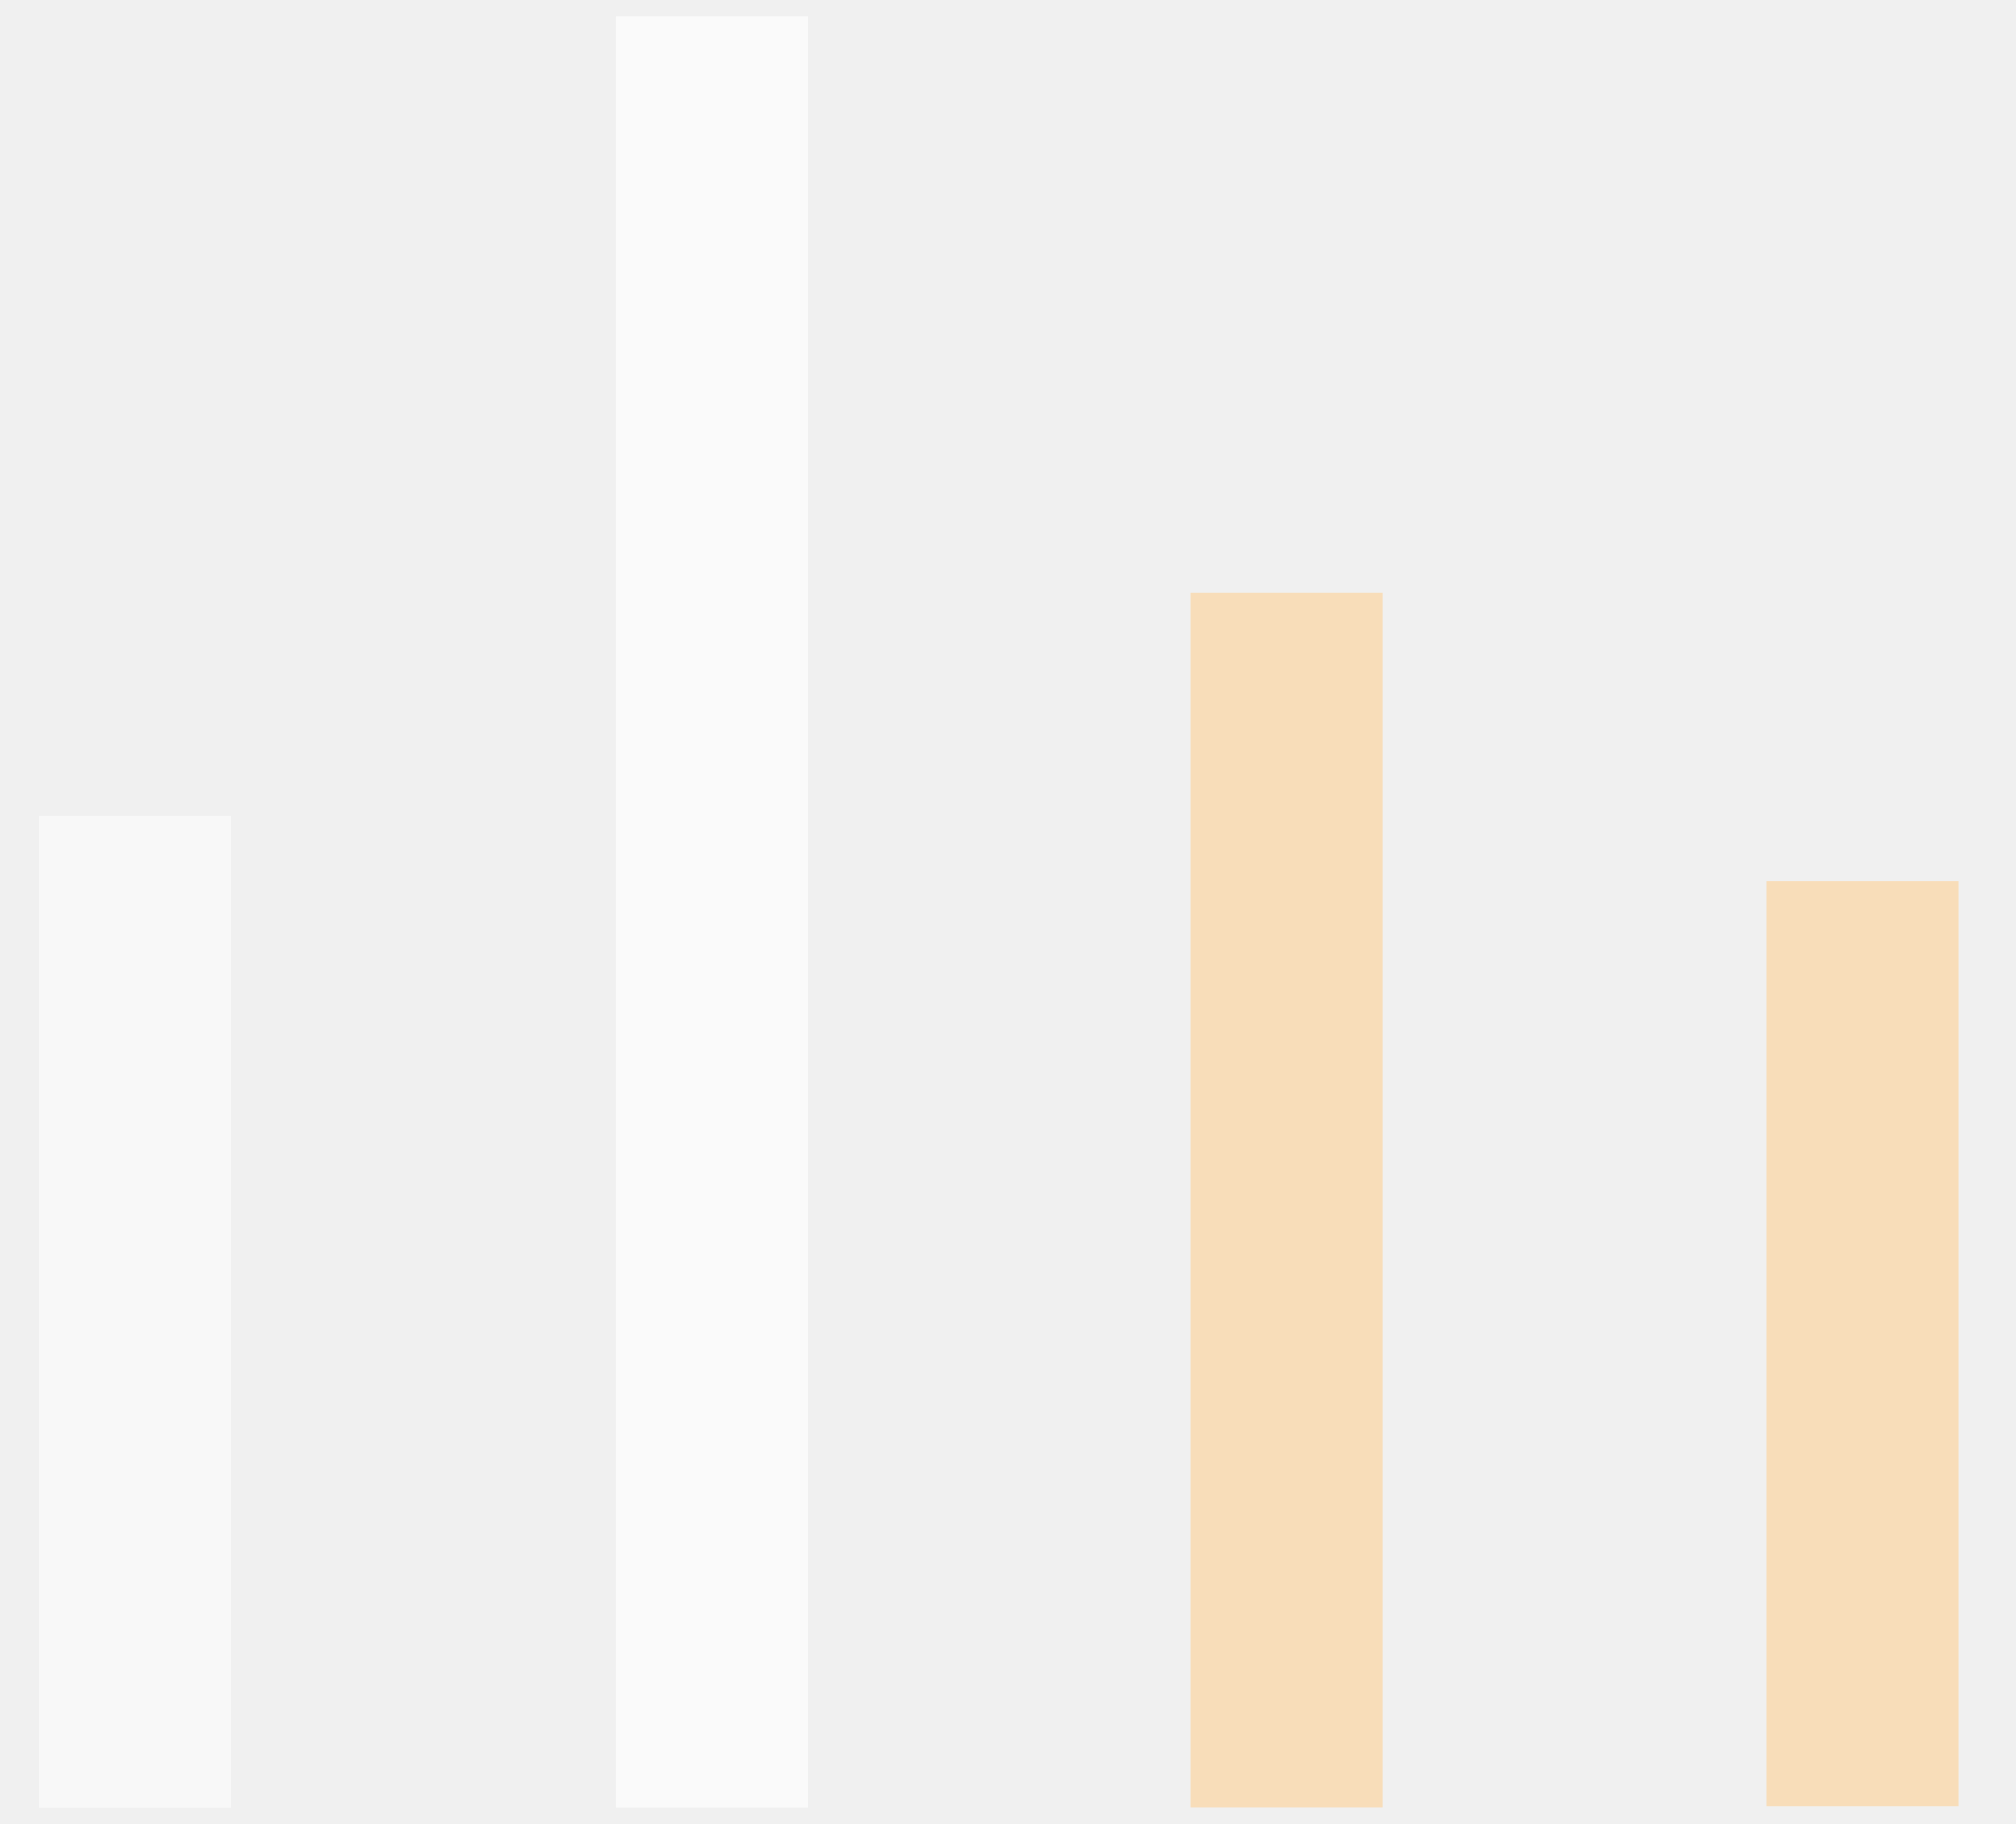
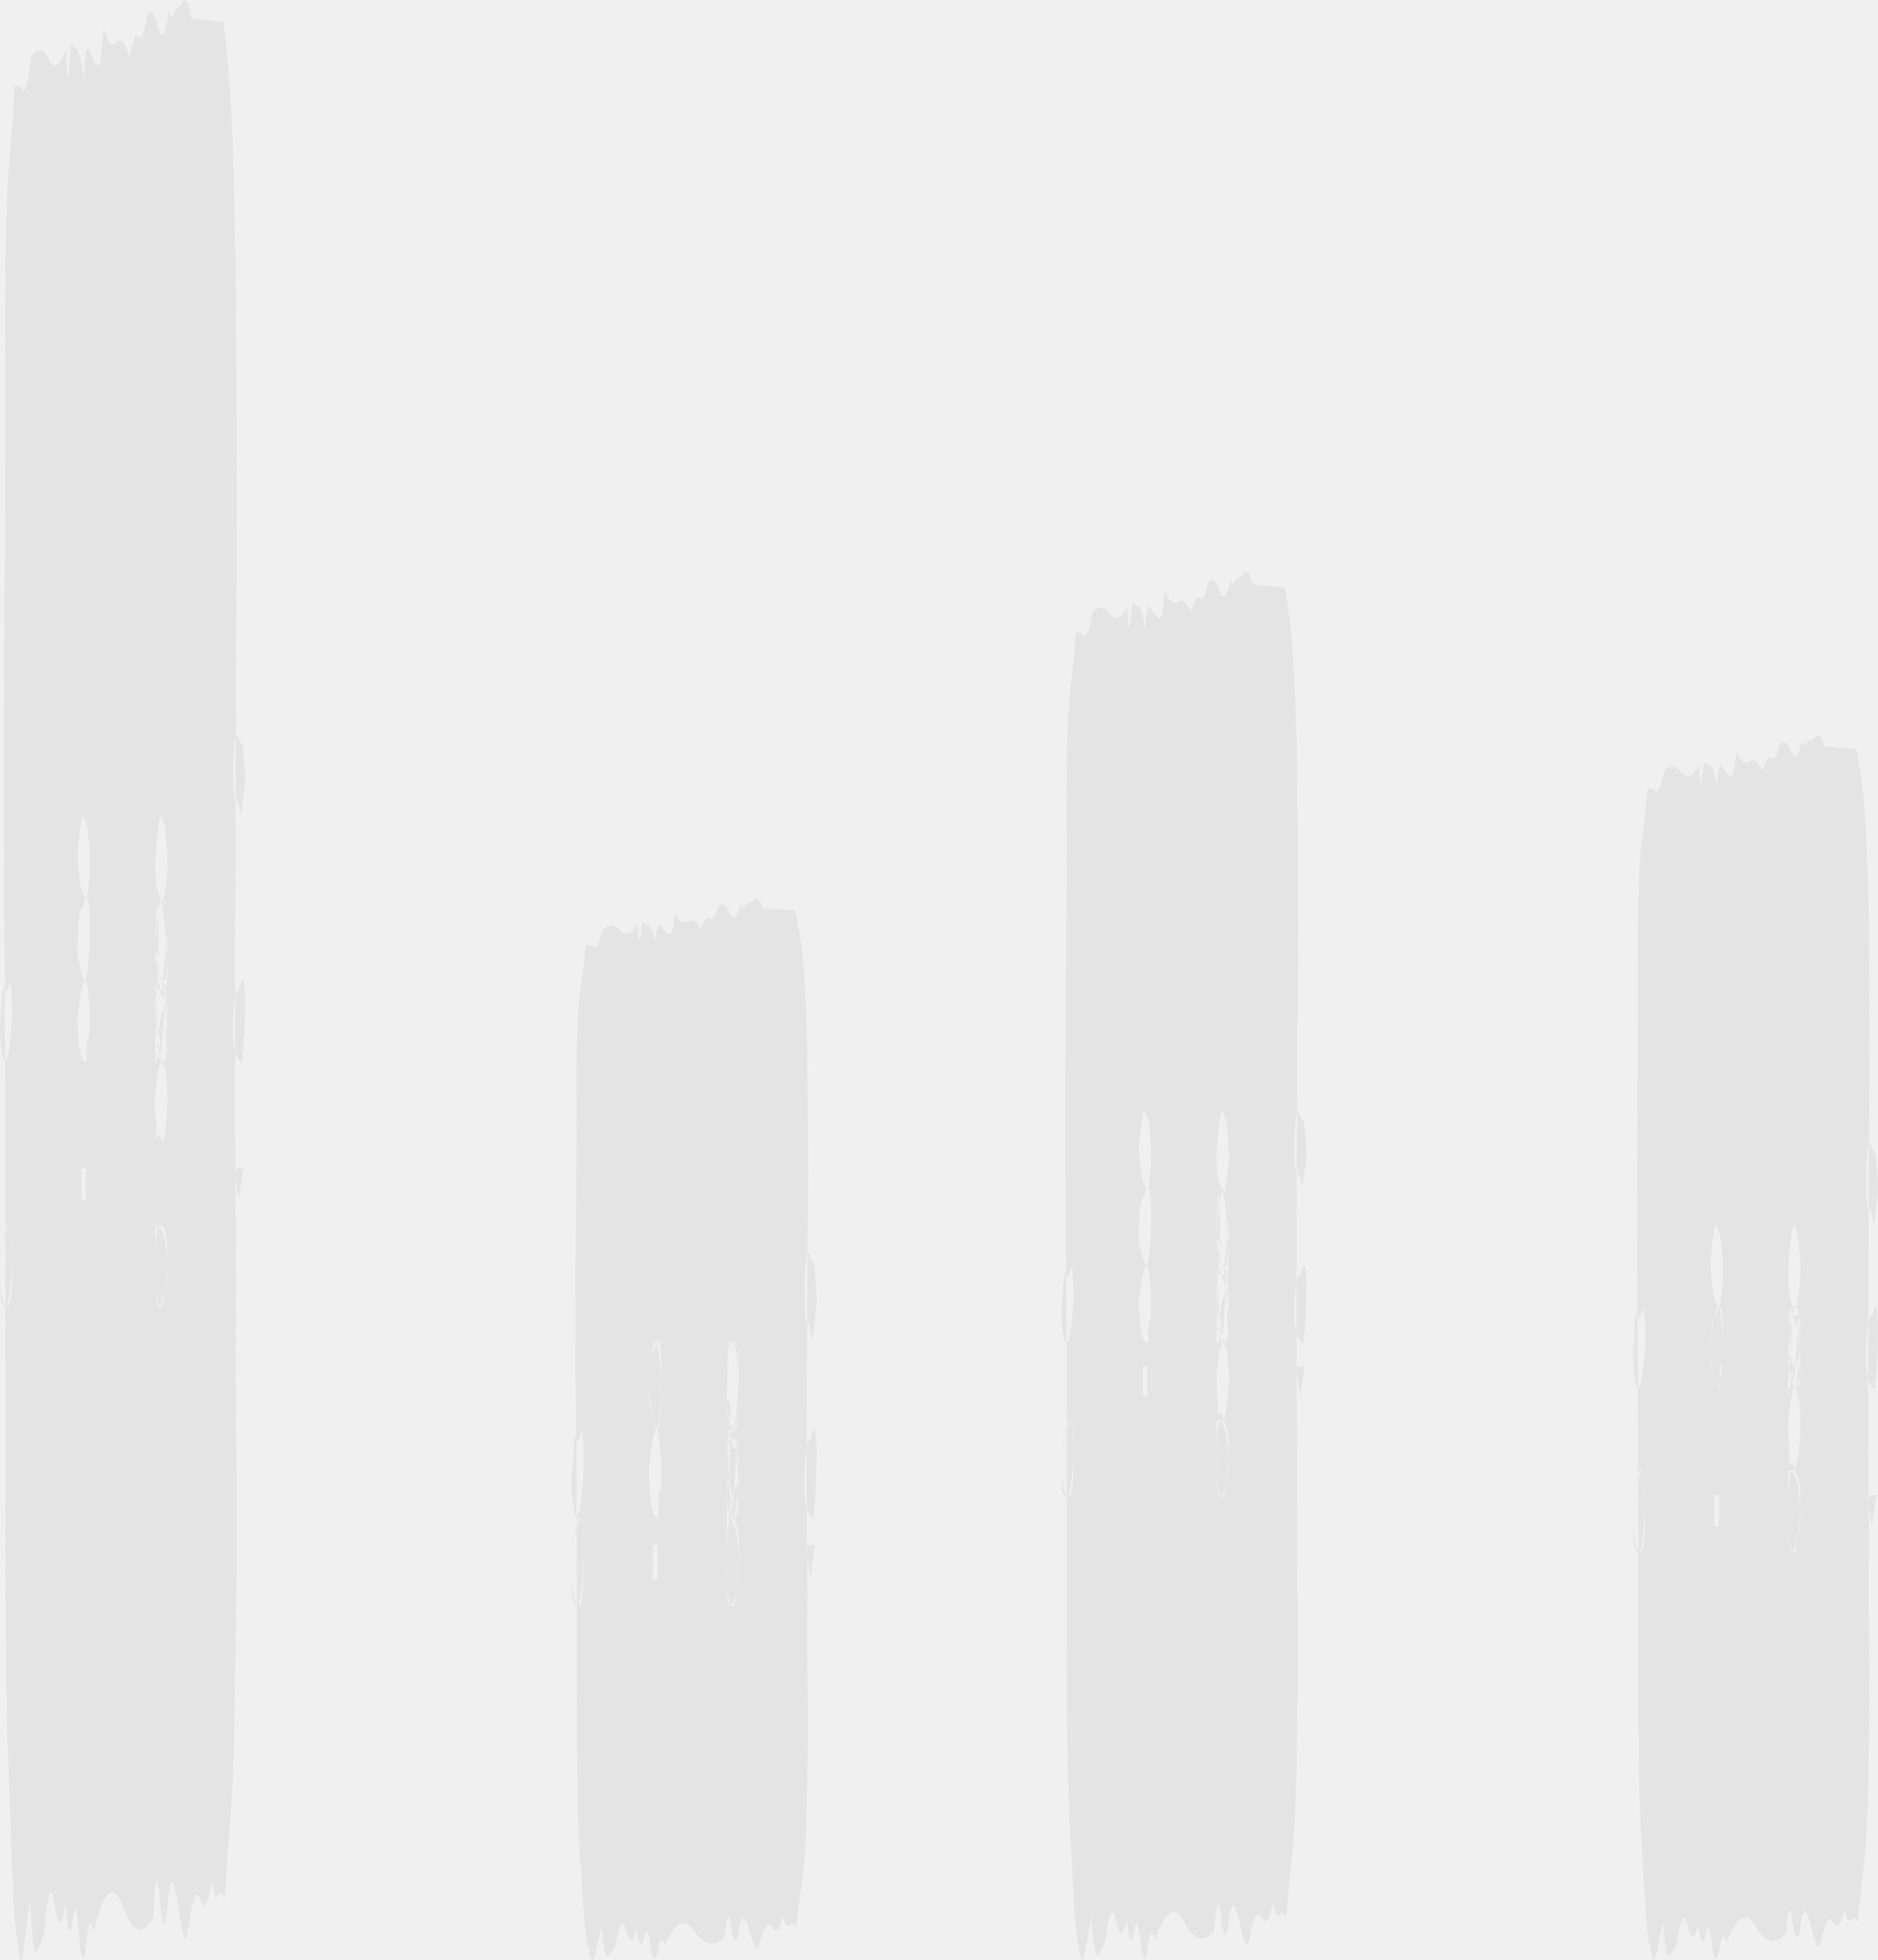
- <svg xmlns="http://www.w3.org/2000/svg" width="21" height="19" viewBox="0 0 21 19">
-   <g fill="none" fill-rule="evenodd" stroke-linecap="square" stroke-width="2">
-     <path stroke="#FFF" stroke-opacity=".636" d="M7.417 1.17v16.66" />
-     <path stroke="#FFF" stroke-opacity=".551" d="M1.403 9.5v8.33" />
-     <path stroke="#F8DDB9" d="M13.403 7.172v10.656M19.4 10.182v7.636" />
+ <svg xmlns="http://www.w3.org/2000/svg" width="23" height="24" viewBox="0 0 23 24">
+   <g fill="#E4E4E5" fill-rule="evenodd">
+     <path d="M1.903 15l.001.751c0 .164.019.25.056.249.074-.171.1-.38.082-.63-.02-.25-.066-.373-.14-.37zm1.023-.307l.055-.386-.11.006.055.38zM.082 15c-.069.193-.094.479-.076.86 0 .094.026.142.077.14.034-.098.055-.288.064-.575.008-.285-.014-.427-.065-.425zm1.964.246c-.013-.168-.043-.248-.091-.246-.037.002-.054.21-.054.63 0 .25.03.373.091.37.048-.337.066-.589.054-.754zM.067 15.13c-.045.002-.067.178-.067.526.015.23.046.346.09.343.046-.003.065-.208.057-.613-.008-.408-.035-.493-.08-.256zm1.979-1.85c-.013-.19-.039-.283-.077-.281a1.796 1.796 0 0 0-.057.718c0 .19.007.261.02.213.012-.05.031-.026.057.069.05-.196.07-.433.057-.718zM.996 14.31l.001.384.056-.003v-.383l-.056.002zm1.93-2.187c-.05.003-.075.196-.075.59.025.192.062.29.113.288.024-.2.036-.444.036-.736 0-.294-.025-.344-.075-.142zm-1.827.303c-.026-.57-.075-.567-.149.009 0 .38.038.57.112.566 0-.193.006-.287.019-.287.012-.001.018-.1.018-.288zm.92-.193c-.026.001-.049-.058-.069-.173-.02-.118-.036-.059-.049.181 0 .235.007.413.02.53.053.232.093.288.12.17.012-.239.012-.386-.001-.443a1.32 1.32 0 0 1-.02-.265zM.129 12c-.032.132-.055.169-.07.104-.016-.068-.032.033-.047.303a1.71 1.71 0 0 0 0 .398c.032.262.067.26.106-.006A3.08 3.08 0 0 0 .127 12zm1.792.119c0 .512.019.77.056.768l.055-.774-.111.006zm.119.074c-.013-.133-.043-.196-.092-.193-.013.001-.025.068-.037.204a2.175 2.175 0 0 0 0 .402c.013.265.037.397.074.394.061-.005.08-.276.055-.807zm.01.37c-.04-.604-.09-.721-.148-.355v.363c.04-.002.06.087.06.268 0 .181.02.208.06.088.019-.001.024-.063.014-.181-.01-.122-.005-.182.015-.183zM1.947 11c-.03.002-.046.221-.045.67.03-.001.045.05.045.165 0 .11.016.167.046.165.09-.674.074-1.007-.046-1zm-.005.122c-.027.195-.04.393-.04.59.027.192.068.291.122.288.027-.2.033-.444.02-.736-.015-.295-.048-.343-.102-.142zm-.932-.01c-.04 0-.06.199-.058.595.04.195.07.294.09.293.039-.101.059-.325.058-.67 0-.348-.03-.42-.09-.219zm1.04.656a7.208 7.208 0 0 0-.058-.662c-.007-.074-.03-.109-.069-.106.024.368.026.72.007 1.055-.019.334-.028.649-.028.945l.023-.002c.015-.372.038-.577.068-.615.031-.04.05-.245.058-.615zM1.007 10a3.353 3.353 0 0 0-.056.504c.02.333.057.499.113.496a2.73 2.73 0 0 0 .027-.67c-.02-.223-.047-.331-.084-.33zm.954 0c-.053.275-.07.55-.052.821.036.18.071.224.107.133a2.32 2.32 0 0 0 .025-.615c-.018-.228-.045-.34-.08-.339zm1.013-.874c-.014.001-.034-.035-.061-.104-.027-.073-.047.038-.06.332 0 .29.01.435.03.434.02-.002.044.068.071.212a3.8 3.8 0 0 1 .04-.33c.014-.077.007-.256-.02-.544zm-.084-1.125l-.009 3.886c-.002 1.195.001 2.487.01 3.88-.008.6-.008 1.245.001 1.942.01.692.009 1.39-.004 2.09-.006 1.097-.024 1.848-.053 2.254-.03.405-.057.81-.082 1.216-.025-.095-.052-.114-.08-.055-.029.055-.055-.013-.08-.205-.044.31-.09.395-.137.258-.047-.138-.092-.052-.136.257-.025.204-.05.259-.073.167a4.05 4.05 0 0 1-.068-.356 1.156 1.156 0 0 0-.066-.283c-.022-.046-.046.086-.07.391-.032.206-.061.139-.088-.203-.027-.343-.054-.262-.082.245-.126.228-.247.184-.365-.135-.118-.321-.238-.217-.36.313-.035-.193-.063-.16-.087.095-.023.253-.05.286-.082.095-.029-.492-.058-.609-.087-.351-.03.254-.06.187-.092-.202-.044.31-.087.32-.13.031-.042-.288-.085-.18-.129.331a1.2 1.2 0 0 1-.09.246c-.03.057-.059-.16-.084-.651l-.078.617c-.026.204-.052.161-.077-.13-.025-.095-.047-.414-.066-.955l-.057-1.554c-.013-.696-.02-1.466-.022-2.31a169773.707 169773.707 0 0 0-.004-5.226c0-.847-.003-1.668-.01-2.461a339.32 339.32 0 0 1 .002-3.81c.007-1.147.01-2.367.006-3.66.009-.898.025-1.476.049-1.729.023-.256.046-.586.068-.988.034-.008.068.007.1.05.034.041.067-.09.102-.398.075-.12.146-.111.214.022.067.133.139.09.214-.127.016.393.03.464.042.213C.862.558.876.481.892.577.917.57.94.588.962.634c.022.044.043.163.062.359.018-.304.038-.435.058-.388l.062.134c.02.044.041.065.063.06.022-.006.042-.16.061-.464.053.185.106.247.158.186.052-.065.106-.003.162.184.035-.21.07-.293.106-.25.036.04.07-.043.101-.25.047-.111.093-.074.139.116.045.187.09.127.134-.183.022.093.047.087.075-.018.032-.008.065-.042.1-.099.034-.06.067.007.098.2l.395.052c.029.192.056.483.083.876.027.39.048 1.034.064 1.926.006.794.011 1.614.015 2.46.003.844 0 1.666-.01 2.466zM8.903 18.583l.001.814c0 .178.019.271.056.27.074-.186.1-.411.082-.682-.02-.27-.066-.404-.14-.402zm1.023.751l.055-.418-.11.006.055.412zm-2.844-.75c-.069.209-.094.518-.076.931 0 .102.026.154.077.152.034-.106.055-.313.064-.623.008-.309-.014-.463-.065-.46zm1.964.265c-.013-.181-.043-.268-.091-.266-.037.002-.054.229-.054.682 0 .272.03.405.091.402.048-.365.066-.638.054-.818zm-1.979-.124c-.045.003-.067.193-.067.57.015.25.046.375.09.372.046-.003.065-.226.057-.664-.008-.442-.035-.535-.08-.278zm1.979-.92c-.013-.207-.039-.307-.077-.305-.064.21-.083.47-.057.778 0 .206.007.283.02.231.012-.054.031-.029.057.074.05-.212.07-.47.057-.778zm-1.05 1.113l.001.416.056-.003v-.415l-.056.002zm1.93-1.286c-.05.003-.075.213-.075.64.025.207.062.314.113.311.024-.216.036-.48.036-.797 0-.319-.025-.372-.075-.154zm-1.827.329c-.026-.618-.075-.614-.149.009 0 .412.038.618.112.613 0-.209.006-.31.019-.31.012-.002.018-.11.018-.312zm.92-.21c-.026.002-.049-.063-.069-.187-.02-.128-.036-.064-.049.196 0 .255.007.447.02.574.053.252.093.312.12.184.012-.258.012-.418-.001-.48a1.547 1.547 0 0 1-.02-.287zM7.129 17.5c-.032.143-.055.183-.07.113-.016-.074-.032.036-.047.328a2.005 2.005 0 0 0 0 .432c.032.283.067.28.106-.008.038-.293.042-.58.01-.865zm1.792.129c0 .555.019.834.056.832l.055-.839-.111.007zm.119.08c-.013-.145-.043-.213-.092-.209-.013.001-.025.074-.037.221-.012.144-.012.29 0 .435.013.288.037.43.074.427.061-.005.08-.298.055-.874zm.01.401c-.04-.655-.09-.781-.148-.385v.393c.04-.002.06.095.06.29 0 .197.02.226.06.096.019-.001.024-.068.014-.196-.01-.132-.005-.197.015-.198zm-.103-1.693c-.03.002-.046.24-.045.726.03-.002.045.054.045.179 0 .118.016.18.046.178.09-.73.074-1.09-.046-1.083zm-.005.131c-.027.212-.04.427-.04.64.027.208.068.315.122.312.027-.216.033-.481.02-.798-.015-.318-.048-.371-.102-.154zm-.932-.01c-.04.001-.06.215-.058.644.04.212.07.319.09.318.039-.11.059-.352.058-.725 0-.377-.03-.457-.09-.238zm1.04 1.378c-.023-.2-.042-.32-.058-.358-.007-.04-.03-.06-.069-.058.024.2.026.39.007.571-.019.181-.028.352-.028.512h.023c.015-.202.038-.313.068-.334.031-.022.05-.133.058-.333zm-1.043-1.5a3.925 3.925 0 0 0-.056.547c.02.36.057.54.113.537a3.2 3.2 0 0 0 .027-.725c-.02-.243-.047-.36-.084-.358zm.954 0c-.053.3-.07.596-.052.89.036.196.071.242.107.144.035-.2.043-.422.025-.667-.018-.246-.045-.368-.08-.366zm1.013-.946c-.014.001-.034-.038-.061-.113-.027-.08-.047.041-.06.36 0 .313.01.471.03.47.02-.002.044.073.071.23.013-.16.027-.28.04-.359.014-.083.007-.276-.02-.588zm-.084-.136L9.88 17.44c-.002.647.001 1.347.01 2.101-.008.325-.008.675.001 1.052.01.375.009.753-.004 1.133-.006.594-.024 1-.053 1.22-.03.22-.057.44-.082.659-.025-.051-.052-.062-.08-.03-.029.03-.055-.007-.08-.11-.044.167-.09.213-.137.139-.047-.075-.092-.028-.136.139-.025.11-.05.14-.073.09a1.348 1.348 0 0 1-.068-.192.413.413 0 0 0-.066-.153c-.022-.026-.046.046-.07.211-.032.112-.061.075-.088-.11-.027-.186-.054-.142-.082.133-.126.124-.247.1-.365-.073-.118-.174-.238-.118-.36.17-.035-.105-.063-.087-.087.05-.023.138-.05.156-.082.052-.029-.266-.058-.33-.087-.19-.03.138-.06.102-.092-.11-.044.169-.087.174-.13.018-.042-.156-.085-.098-.129.18a.516.516 0 0 1-.09.132c-.03.031-.059-.087-.084-.353l-.078.335c-.026.11-.052.087-.077-.071-.025-.051-.047-.224-.066-.517a124.09 124.09 0 0 0-.057-.842c-.013-.376-.02-.794-.022-1.251a49811.57 49811.57 0 0 0-.004-2.83c0-.46-.003-.904-.01-1.334a99.56 99.56 0 0 1 .002-2.063c.007-.622.01-1.283.006-1.983.009-.486.025-.8.049-.937.023-.138.046-.317.068-.535a.139.139 0 0 1 .1.028c.034.022.067-.05.102-.216.075-.065.146-.06.214.012.067.072.139.048.214-.07.016.214.03.252.042.117.013-.138.027-.18.043-.128.025-.003.048.007.07.032.022.023.043.088.062.194.018-.165.038-.236.058-.21l.062.072c.02.024.041.036.063.032.022-.002.042-.086.061-.25.053.1.106.133.158.1.052-.035.106-.002.162.1.035-.114.07-.159.106-.136.036.022.07-.023.101-.135.047-.06.093-.04.139.063.045.101.09.069.134-.099.022.05.047.047.075-.01a.193.193 0 0 0 .1-.054c.034-.032.067.004.098.109l.395.028c.029.104.056.262.083.474.027.212.048.56.064 1.043.006.43.011.875.015 1.333.003.457 0 .903-.01 1.336zM14.903 17.389l.001.71c0 .154.019.236.056.234.074-.162.1-.358.082-.594-.02-.236-.066-.353-.14-.35zm1.023-.29l.055-.365-.11.006.055.359zm-2.844.29c-.069.182-.094.452-.076.812 0 .089.026.134.077.132.034-.092.055-.272.064-.542.008-.27-.014-.404-.065-.402zm1.964.232c-.013-.158-.043-.234-.091-.232-.037.002-.054.199-.054.594 0 .237.03.353.091.35.048-.318.066-.556.054-.712zm-1.979-.109c-.045.003-.067.169-.067.497.015.218.046.327.09.324.046-.002.065-.197.057-.578-.008-.386-.035-.467-.08-.243zm1.979-.802c-.013-.18-.039-.268-.077-.266-.064.183-.083.41-.057.679 0 .179.007.246.02.201.012-.047.031-.025.057.065.05-.185.07-.41.057-.679zm-1.05.026l.001.363.056-.003v-.362l-.056.002zm1.93-1.121c-.05.003-.075.186-.075.558.025.18.062.274.113.271.024-.188.036-.419.036-.695 0-.278-.025-.324-.075-.134zm-1.827.287c-.026-.539-.075-.536-.149.007 0 .36.038.54.112.535 0-.182.006-.27.019-.27.012-.002.018-.096.018-.272zm.92-.183c-.026.001-.049-.055-.069-.163-.02-.112-.036-.056-.049.17 0 .223.007.39.02.501.053.22.093.272.12.16.012-.225.012-.364-.001-.418a1.18 1.18 0 0 1-.02-.25zm-1.891-.219c-.032.125-.055.16-.07.098-.016-.064-.032.031-.047.286-.015.124-.015.25 0 .377.032.247.067.245.106-.007.038-.256.042-.506.01-.754zm1.792.112c0 .484.019.728.056.726l.055-.731-.111.005zm.119.07c-.013-.126-.043-.185-.092-.182-.013.001-.025.065-.037.193a1.94 1.94 0 0 0 0 .38c.013.25.037.374.074.371.061-.004.08-.26.055-.761zm.01.35c-.04-.571-.09-.681-.148-.336v.343c.04-.002.06.083.06.253 0 .172.02.197.06.083.019 0 .024-.059.014-.17-.01-.116-.005-.172.015-.173zm-.103-1.476c-.03.001-.046.208-.045.633.03-.002.045.047.045.155 0 .104.016.158.046.156.09-.637.074-.95-.046-.944zm-.005.114a3.82 3.82 0 0 0-.04.558c.027.181.068.275.122.272a3.78 3.78 0 0 0 .02-.695c-.015-.278-.048-.325-.102-.135zm-.932-.01c-.04.002-.06.19-.058.563.04.185.07.278.09.277.039-.096.059-.307.058-.632 0-.33-.03-.398-.09-.207zm1.04.62a6.44 6.44 0 0 0-.058-.624c-.007-.07-.03-.103-.069-.1.024.347.026.68.007.996a14.71 14.71 0 0 0-.028.892l.023-.001c.015-.352.038-.545.068-.582.031-.038.05-.23.058-.58zm-1.043-1.669c-.038.212-.056.37-.056.476.02.315.057.471.113.469.036-.213.045-.424.027-.632-.02-.212-.047-.314-.084-.313zm.954 0c-.053.26-.07.52-.052.776.036.17.071.21.107.125.035-.174.043-.368.025-.581-.018-.215-.045-.321-.08-.32zm1.013.12c-.014 0-.034-.034-.061-.1-.027-.068-.047.037-.06.315 0 .273.01.41.03.409.02-.002.044.064.071.2a3.4 3.4 0 0 1 .04-.312c.014-.072.007-.241-.02-.513zm-.084-1.063l-.009 2.752c-.002.847.001 1.761.01 2.748-.008.425-.008.882.001 1.376.01.49.009.984-.004 1.48-.006.777-.024 1.31-.053 1.597-.03.287-.057.574-.082.861-.025-.067-.052-.08-.08-.039-.029.04-.055-.009-.08-.145-.044.22-.09.28-.137.183-.047-.098-.092-.037-.136.182-.025.145-.05.183-.073.118a2.143 2.143 0 0 1-.068-.252.631.631 0 0 0-.066-.2c-.022-.033-.046.06-.07.277-.032.145-.061.098-.088-.144-.027-.244-.054-.186-.082.173-.126.162-.247.13-.365-.095-.118-.228-.238-.154-.36.221-.035-.136-.063-.113-.087.067-.023.18-.05.203-.082.068-.029-.349-.058-.431-.087-.249-.03.18-.06.133-.092-.143-.044.22-.087.227-.13.022-.042-.204-.085-.127-.129.235a.714.714 0 0 1-.09.174c-.03.04-.059-.114-.084-.462l-.078.438c-.026.144-.052.114-.077-.093-.025-.067-.047-.293-.066-.676a211.61 211.61 0 0 0-.057-1.1 71.928 71.928 0 0 1-.022-1.637 84548.808 84548.808 0 0 0-.004-3.702c0-.6-.003-1.18-.01-1.743a170.25 170.25 0 0 1 .002-2.698c.007-.813.01-1.677.006-2.593.009-.636.025-1.045.049-1.225.023-.18.046-.415.068-.7.034-.005.068.005.1.036.034.03.067-.064.102-.282.075-.084.146-.079.214.016.067.094.139.063.214-.09.016.278.03.328.042.15.013-.179.027-.234.043-.165.025-.005.048.008.07.04.022.031.043.115.062.254.018-.215.038-.308.058-.275l.062.096c.02.03.041.046.063.041.022-.003.042-.113.061-.328.053.132.106.175.158.132.052-.046.106-.002.162.13.035-.148.07-.207.106-.177.036.028.07-.03.101-.176.047-.08.093-.053.139.081.045.133.09.09.134-.129.022.066.047.061.075-.013.032-.006.065-.03.1-.07.034-.042.067.005.098.142l.395.037c.029.135.056.342.083.62.027.277.048.732.064 1.364.006.563.011 1.143.015 1.743.003.597 0 1.18-.01 1.747zM21.903 18l.001.751c0 .164.019.25.056.249.074-.171.1-.38.082-.63-.02-.25-.066-.373-.14-.37zm1.023.693l.055-.386-.11.006.055.38zM20.082 18c-.069.193-.094.479-.076.86 0 .094.026.142.077.14.034-.098.055-.288.064-.575.008-.285-.014-.427-.065-.425zm1.964.246c-.013-.168-.043-.248-.091-.246-.037.002-.054.21-.054.63 0 .25.03.373.091.37.048-.337.066-.589.054-.754zm-1.979-.115c-.045.002-.067.178-.067.526.015.23.046.346.09.343.046-.003.065-.208.057-.613-.008-.408-.035-.493-.08-.256zm1.979-.85c-.013-.19-.039-.283-.077-.281a1.796 1.796 0 0 0-.057.718c0 .19.007.261.02.213.012-.05.031-.026.057.069.05-.196.07-.433.057-.718zm-1.05 1.028l.001.384.056-.003v-.383l-.056.002zm1.93-2.187c-.05.003-.075.196-.075.59.025.192.062.29.113.288.024-.2.036-.444.036-.736 0-.294-.025-.344-.075-.142zm-1.827.303c-.026-.57-.075-.567-.149.009 0 .38.038.57.112.566 0-.193.006-.287.019-.287.012-.001.018-.1.018-.288zm.92-.193c-.026.001-.049-.058-.069-.173-.02-.118-.036-.059-.049.181 0 .235.007.413.02.53.053.232.093.288.12.17.012-.239.012-.386-.001-.443a1.32 1.32 0 0 1-.02-.265zM20.129 16c-.032.132-.055.169-.07.104-.016-.068-.032.033-.047.303a1.71 1.71 0 0 0 0 .398c.032.262.067.26.106-.006a3.08 3.08 0 0 0 .01-.799zm1.792.119c0 .512.019.77.056.768l.055-.774-.111.006zm.119.074c-.013-.133-.043-.196-.092-.193-.013.001-.025.068-.037.204a2.175 2.175 0 0 0 0 .402c.013.265.037.397.074.394.061-.005.08-.276.055-.807zm.01.37c-.04-.604-.09-.721-.148-.355v.363c.04-.002.06.087.06.268 0 .181.02.208.06.088.019-.001.024-.063.014-.181-.01-.122-.005-.182.015-.183zM21.947 16c-.03.002-.046.221-.045.67.03-.001.045.05.045.165 0 .11.016.167.046.165.09-.674.074-1.007-.046-1zm-.005.122c-.027.195-.04.393-.04.59.027.192.068.291.122.288.027-.2.033-.444.02-.736-.015-.295-.048-.343-.102-.142zm-.932-.01c-.04 0-.06.199-.058.595.04.195.07.294.09.293.039-.101.059-.325.058-.67 0-.348-.03-.42-.09-.219zm1.04.272a1.875 1.875 0 0 0-.058-.33c-.007-.038-.03-.055-.069-.054.024.184.026.36.007.527A4.14 4.14 0 0 0 21.9 17h.023c.015-.187.038-.29.068-.309.031-.02.05-.122.058-.307zM21.007 15a3.353 3.353 0 0 0-.056.504c.02.333.057.499.113.496a2.73 2.73 0 0 0 .027-.67c-.02-.223-.047-.331-.084-.33zm.954 0c-.053.275-.07.55-.052.821.036.18.071.224.107.133a2.32 2.32 0 0 0 .025-.615c-.018-.228-.045-.34-.08-.339zm1.013-.874c-.014.001-.034-.035-.061-.104-.027-.073-.047.038-.06.332 0 .29.01.435.03.434.02-.002.044.068.071.212a3.8 3.8 0 0 1 .04-.33c.014-.077.007-.256-.02-.544zm-.084-.125l-.009 2.428c-.002.747.001 1.554.01 2.425-.008.375-.008.779.001 1.214.01.433.009.869-.004 1.307-.006.685-.024 1.154-.053 1.408-.03.253-.057.506-.082.76-.025-.06-.052-.071-.08-.034-.029.034-.055-.008-.08-.128-.044.193-.09.246-.137.16-.047-.086-.092-.032-.136.161-.025.128-.05.162-.073.105a1.719 1.719 0 0 1-.068-.223.515.515 0 0 0-.066-.176c-.022-.03-.046.053-.07.244-.032.128-.061.087-.088-.127-.027-.215-.054-.164-.082.153-.126.143-.247.115-.365-.084-.118-.201-.238-.136-.36.195-.035-.12-.063-.1-.087.06-.023.158-.05.178-.082.059-.029-.308-.058-.38-.087-.22-.03.16-.06.118-.092-.126-.044.194-.087.2-.13.02-.042-.18-.085-.112-.129.207a.608.608 0 0 1-.09.153c-.03.036-.059-.1-.084-.407l-.078.386c-.026.128-.052.1-.077-.082-.025-.058-.047-.258-.066-.596l-.057-.971c-.013-.435-.02-.916-.022-1.444a65824.931 65824.931 0 0 0-.004-3.266c0-.53-.003-1.042-.01-1.538-.006-.872-.006-1.665.002-2.381.007-.718.01-1.48.006-2.288.009-.561.025-.922.049-1.08.023-.16.046-.367.068-.618a.125.125 0 0 1 .1.031c.034.026.067-.057.102-.249.075-.074.146-.069.214.014.067.083.139.056.214-.08.016.246.03.29.042.134.013-.158.027-.207.043-.146.025-.004.048.007.07.035.022.028.043.102.062.225.018-.19.038-.272.058-.243l.062.084c.02.027.041.04.063.037.022-.003.042-.1.061-.29.053.116.106.155.158.116.052-.04.106-.002.162.116.035-.131.07-.184.106-.157.036.025.07-.027.101-.156.047-.07.093-.046.139.072.045.118.09.08.134-.113.022.057.047.054.075-.012.032-.005.065-.026.1-.062.034-.037.067.004.098.125l.395.033c.029.12.056.302.083.547.027.244.048.646.064 1.204.006.496.011 1.009.015 1.538.003.527 0 1.04-.01 1.54z" />
  </g>
</svg>
